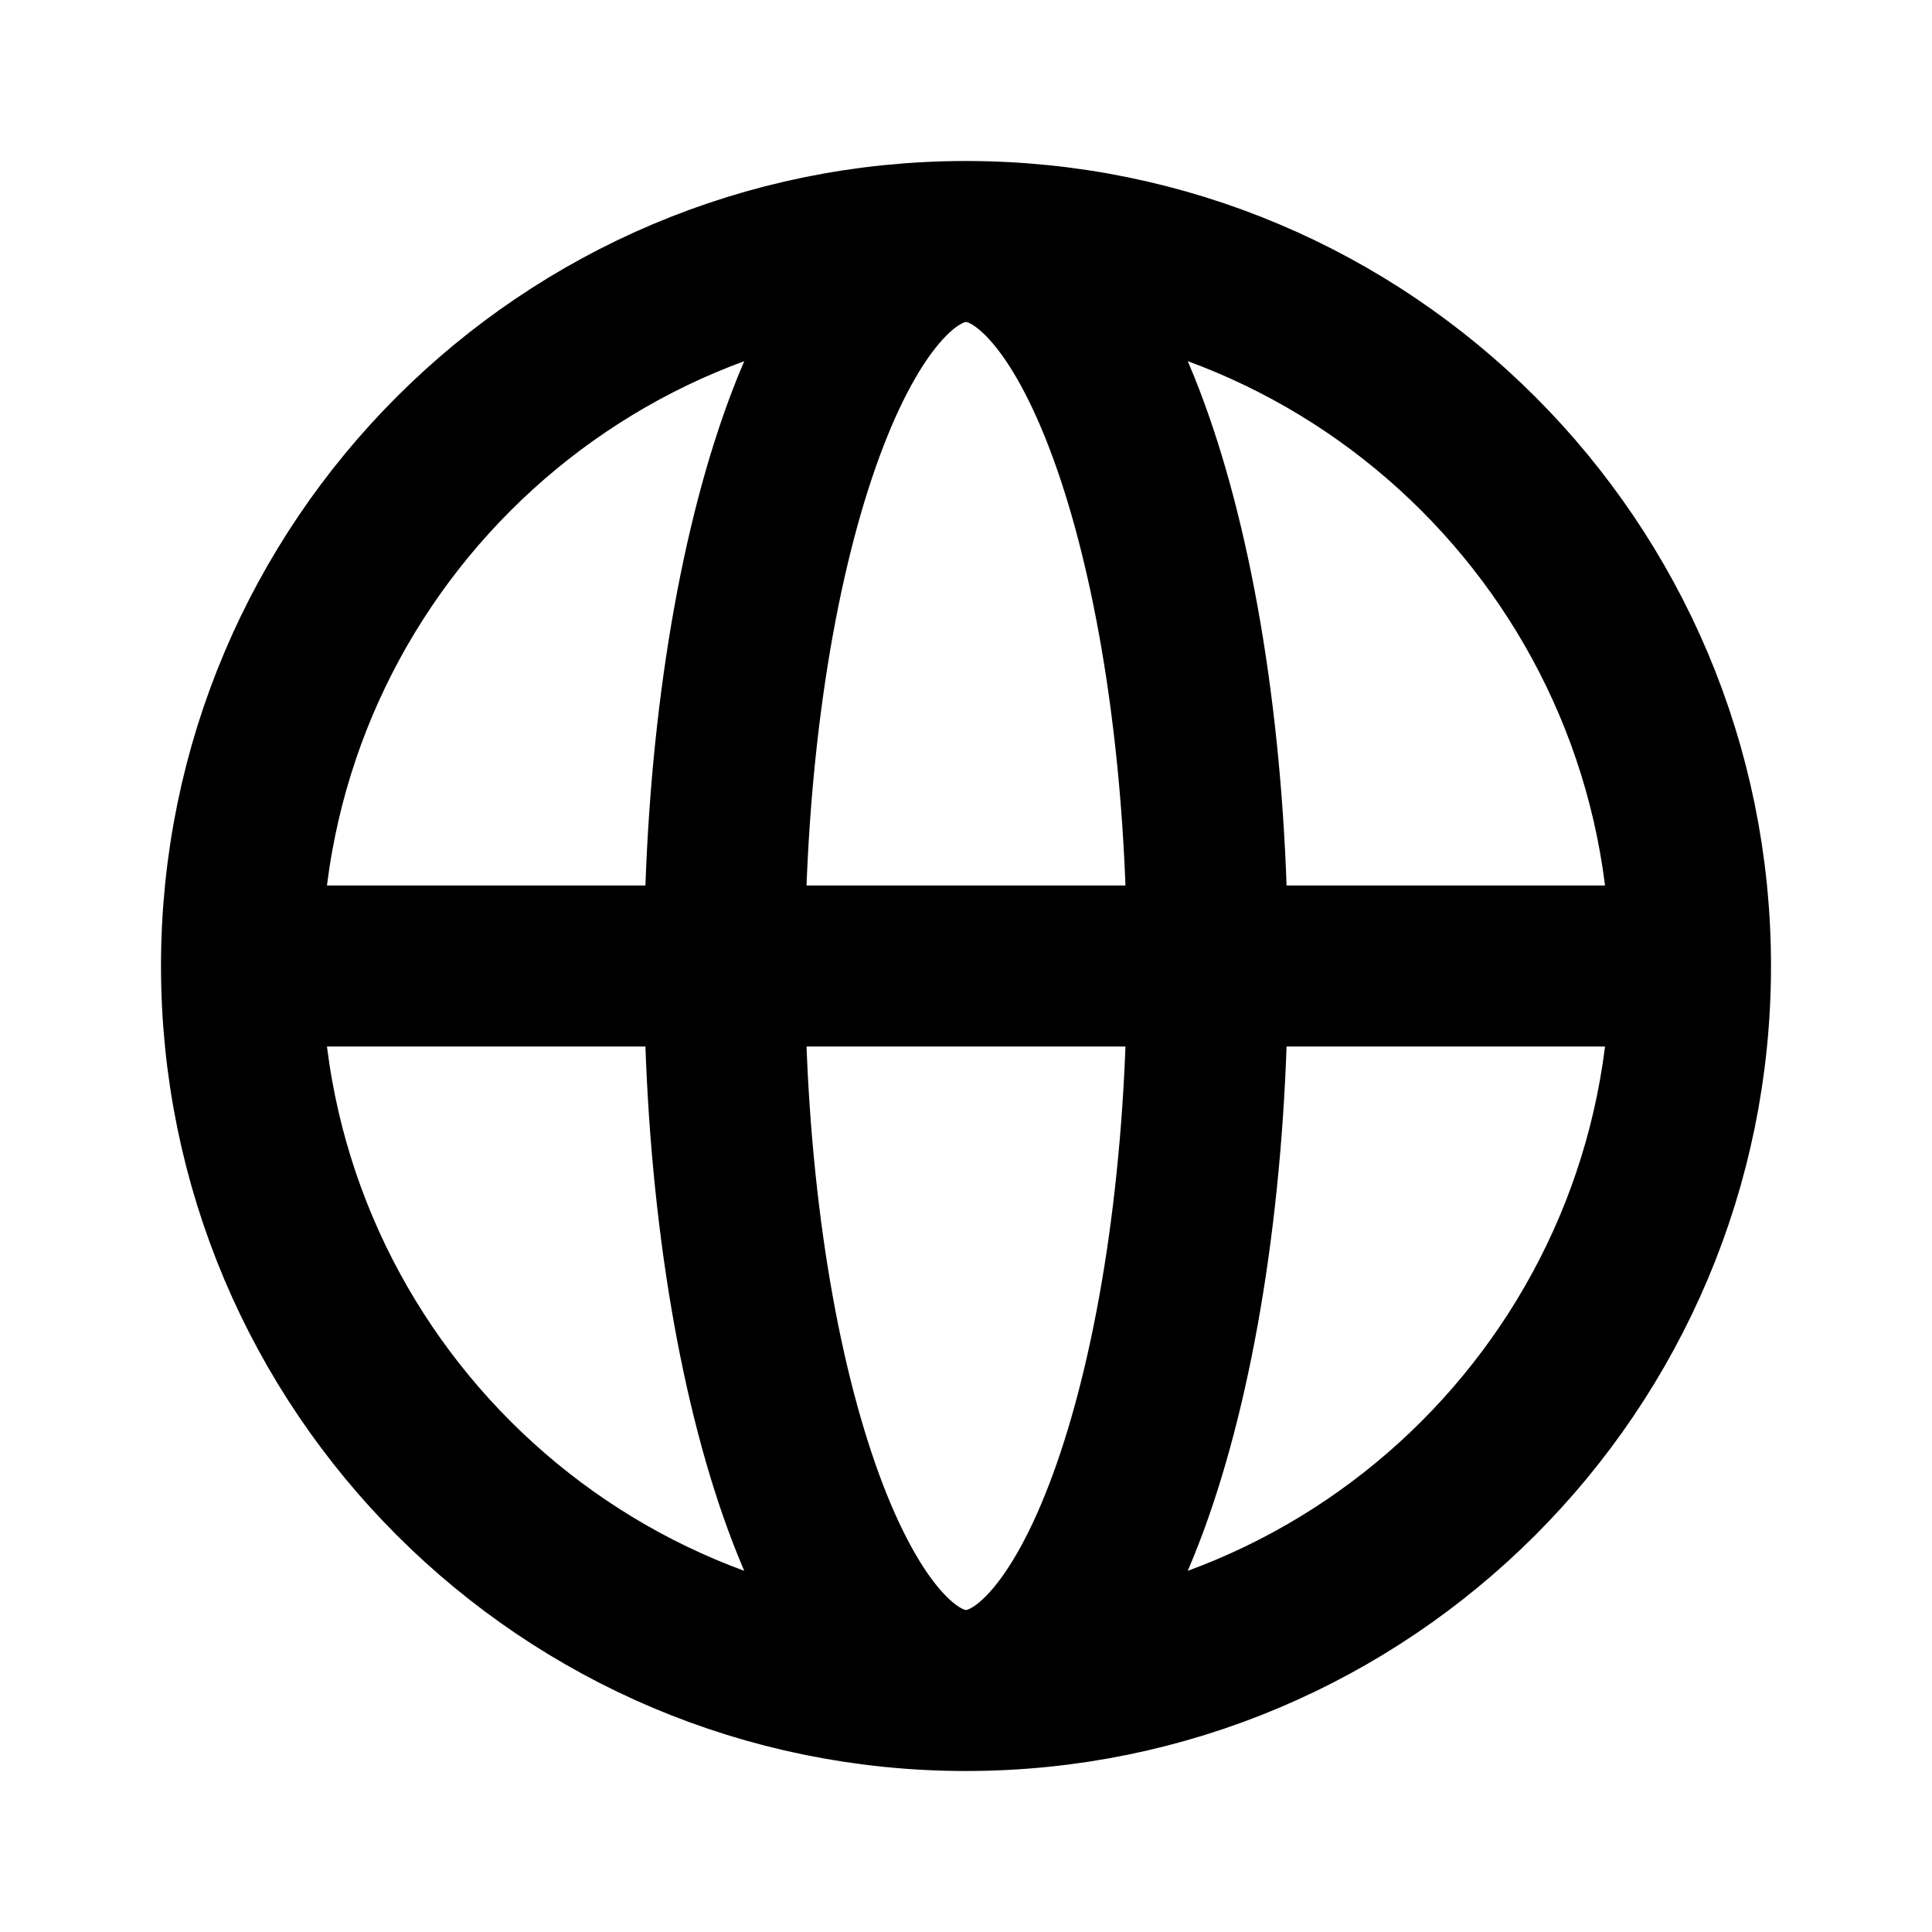
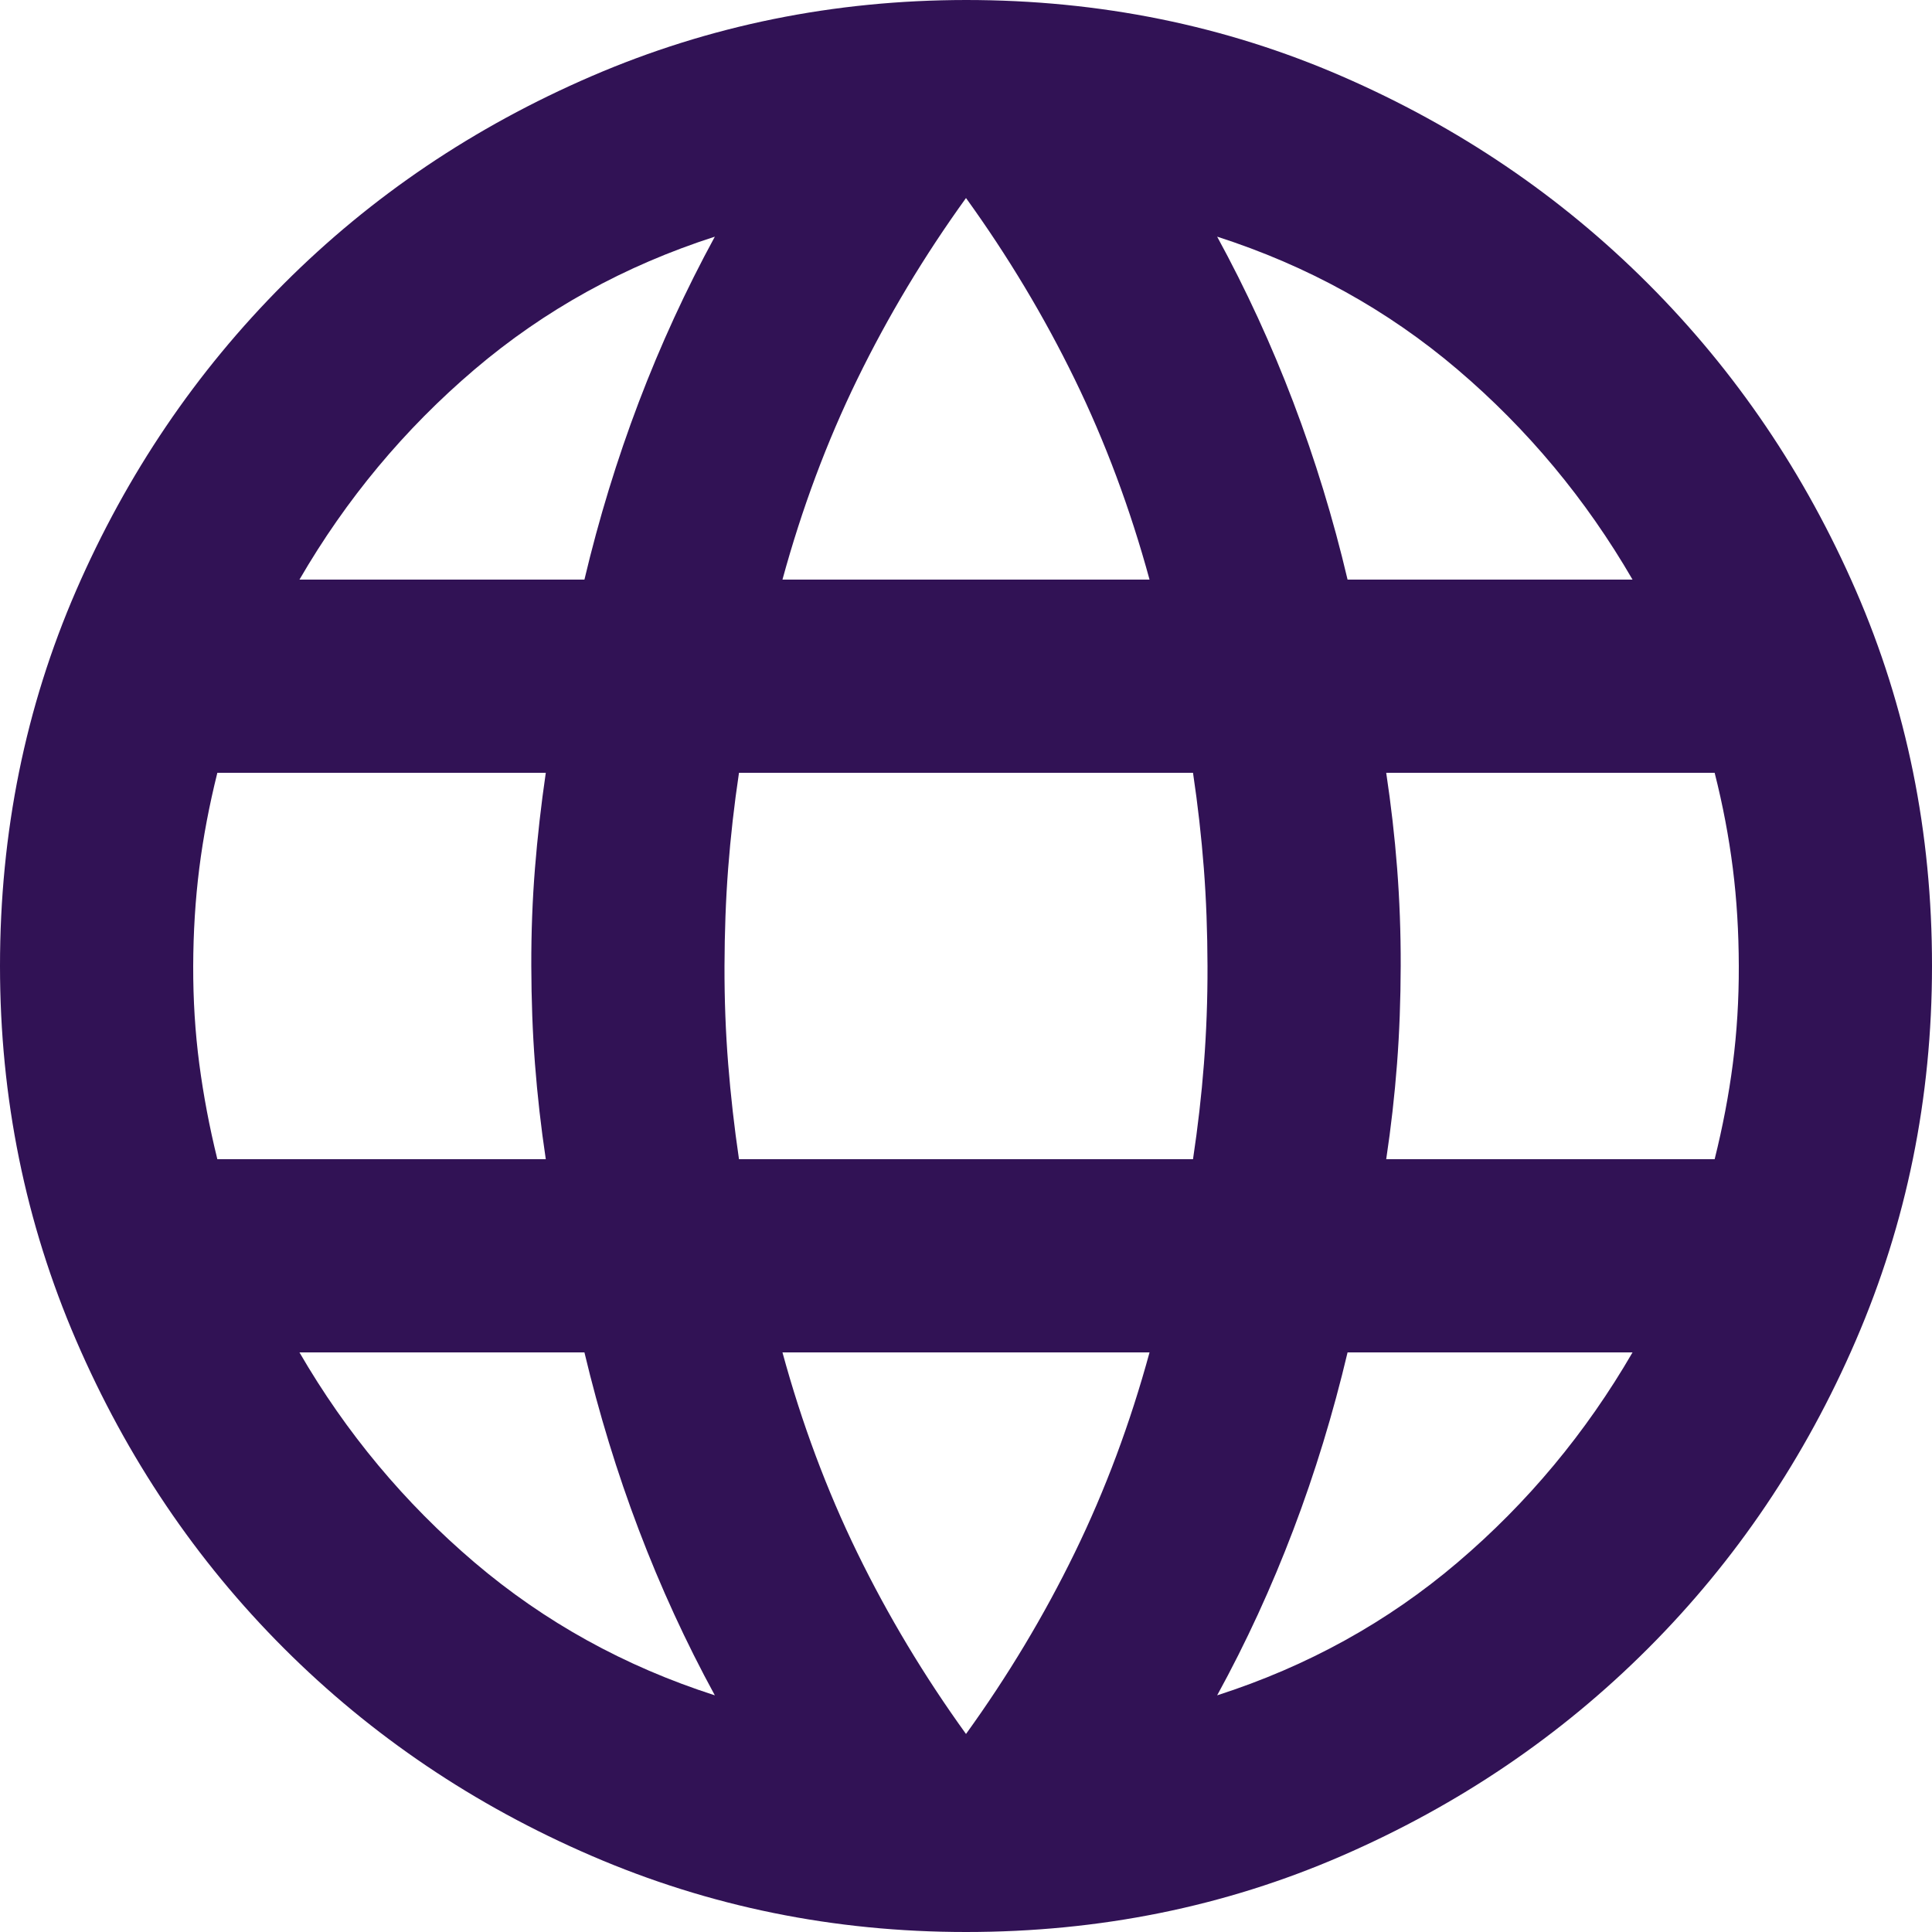
- <svg xmlns="http://www.w3.org/2000/svg" fill="none" viewBox="0 0 24 24" stroke="currentColor">
-   <path stroke-linecap="round" stroke-linejoin="round" stroke-width="2" d="M21 12a9 9 0 01-9 9m9-9a9 9 0 00-9-9m9 9H3m9 9a9 9 0 01-9-9m9 9c1.657 0 3-4.03 3-9s-1.343-9-3-9m0 18c-1.657 0-3-4.03-3-9s1.343-9 3-9m-9 9a9 9 0 019-9" />
+ <svg xmlns="http://www.w3.org/2000/svg" width="20" height="20" viewBox="0 0 20 20" fill="none">
+   <path d="M10 20C8.633 20 7.342 19.737 6.125 19.212C4.908 18.687 3.846 17.97 2.938 17.062C2.03 16.154 1.313 15.092 0.788 13.875C0.263 12.658 0 11.367 0 10C0 8.617 0.263 7.321 0.788 6.113C1.313 4.905 2.03 3.847 2.938 2.938C3.846 2.029 4.908 1.313 6.125 0.788C7.342 0.263 8.633 0.001 10 0C11.383 0 12.679 0.263 13.888 0.788C15.097 1.313 16.155 2.03 17.062 2.938C17.969 3.846 18.686 4.904 19.212 6.113C19.738 7.322 20.001 8.617 20 10C20 11.367 19.737 12.658 19.212 13.875C18.687 15.092 17.97 16.154 17.062 17.063C16.154 17.972 15.096 18.688 13.887 19.213C12.678 19.738 11.383 20 10 20ZM10 17.95C10.433 17.35 10.808 16.725 11.125 16.075C11.442 15.425 11.7 14.733 11.9 14H8.1C8.3 14.733 8.558 15.425 8.875 16.075C9.192 16.725 9.567 17.35 10 17.95ZM7.4 17.55C7.1 17 6.838 16.429 6.613 15.837C6.388 15.245 6.201 14.633 6.05 14H3.1C3.583 14.833 4.188 15.558 4.913 16.175C5.638 16.792 6.467 17.25 7.4 17.55ZM12.6 17.55C13.533 17.25 14.363 16.792 15.088 16.175C15.813 15.558 16.417 14.833 16.9 14H13.95C13.8 14.633 13.613 15.246 13.388 15.838C13.163 16.43 12.901 17.001 12.6 17.55ZM2.25 12H5.65C5.6 11.667 5.563 11.338 5.538 11.013C5.513 10.688 5.501 10.351 5.5 10C5.499 9.649 5.512 9.312 5.538 8.988C5.564 8.664 5.601 8.335 5.65 8H2.25C2.167 8.333 2.104 8.663 2.063 8.988C2.022 9.313 2.001 9.651 2 10C1.999 10.349 2.02 10.687 2.063 11.013C2.106 11.339 2.168 11.668 2.25 12ZM7.65 12H12.35C12.4 11.667 12.438 11.338 12.463 11.013C12.488 10.688 12.501 10.351 12.5 10C12.499 9.649 12.487 9.312 12.462 8.988C12.437 8.664 12.4 8.335 12.35 8H7.65C7.6 8.333 7.563 8.663 7.538 8.988C7.513 9.313 7.501 9.651 7.5 10C7.499 10.349 7.512 10.687 7.538 11.013C7.564 11.339 7.601 11.668 7.65 12ZM14.35 12H17.75C17.833 11.667 17.896 11.338 17.938 11.013C17.98 10.688 18.001 10.351 18 10C17.999 9.649 17.979 9.312 17.938 8.988C17.897 8.664 17.835 8.335 17.75 8H14.35C14.4 8.333 14.438 8.663 14.463 8.988C14.488 9.313 14.501 9.651 14.5 10C14.499 10.349 14.487 10.687 14.462 11.013C14.437 11.339 14.4 11.668 14.35 12ZM13.95 6H16.9C16.417 5.167 15.813 4.442 15.088 3.825C14.363 3.208 13.534 2.75 12.6 2.45C12.9 3 13.163 3.571 13.388 4.163C13.613 4.755 13.801 5.367 13.95 6ZM8.1 6H11.9C11.7 5.267 11.442 4.575 11.125 3.925C10.808 3.275 10.433 2.65 10 2.05C9.567 2.65 9.192 3.275 8.875 3.925C8.558 4.575 8.3 5.267 8.1 6ZM3.1 6H6.05C6.2 5.367 6.388 4.754 6.613 4.162C6.838 3.57 7.101 2.999 7.4 2.45C6.467 2.75 5.637 3.208 4.912 3.825C4.187 4.442 3.583 5.167 3.1 6Z" fill="#311255" />
</svg>
